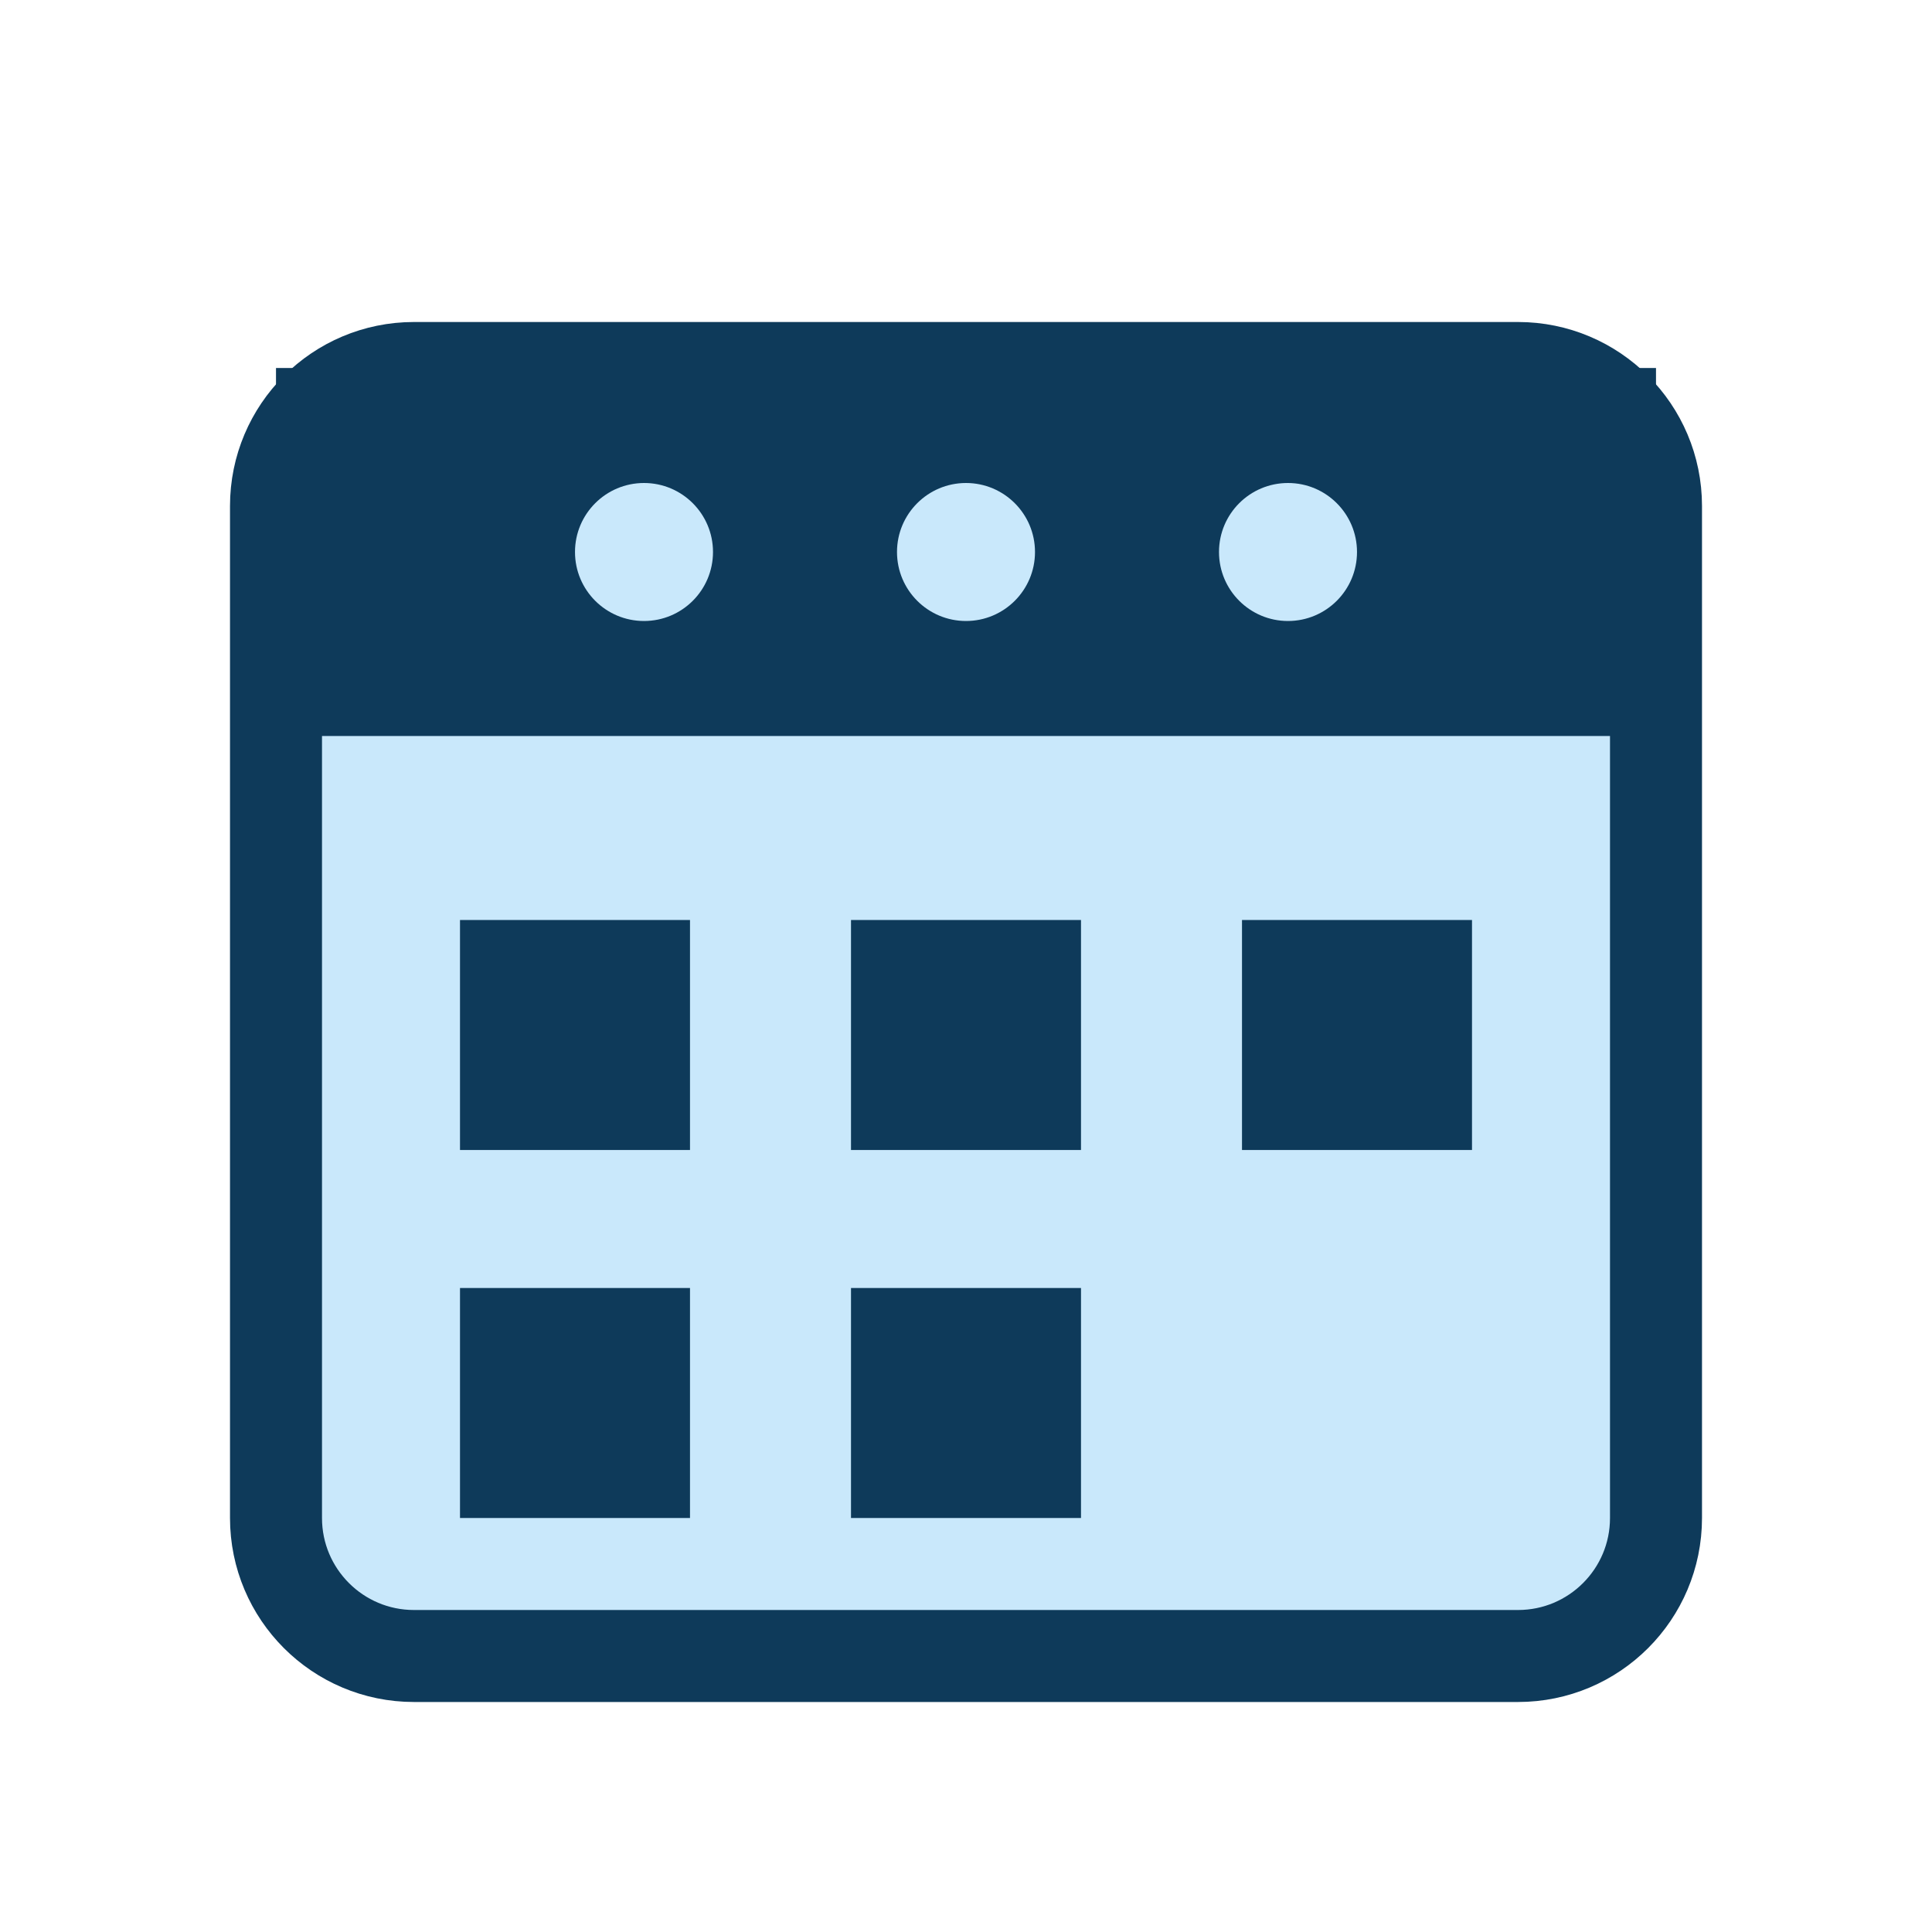
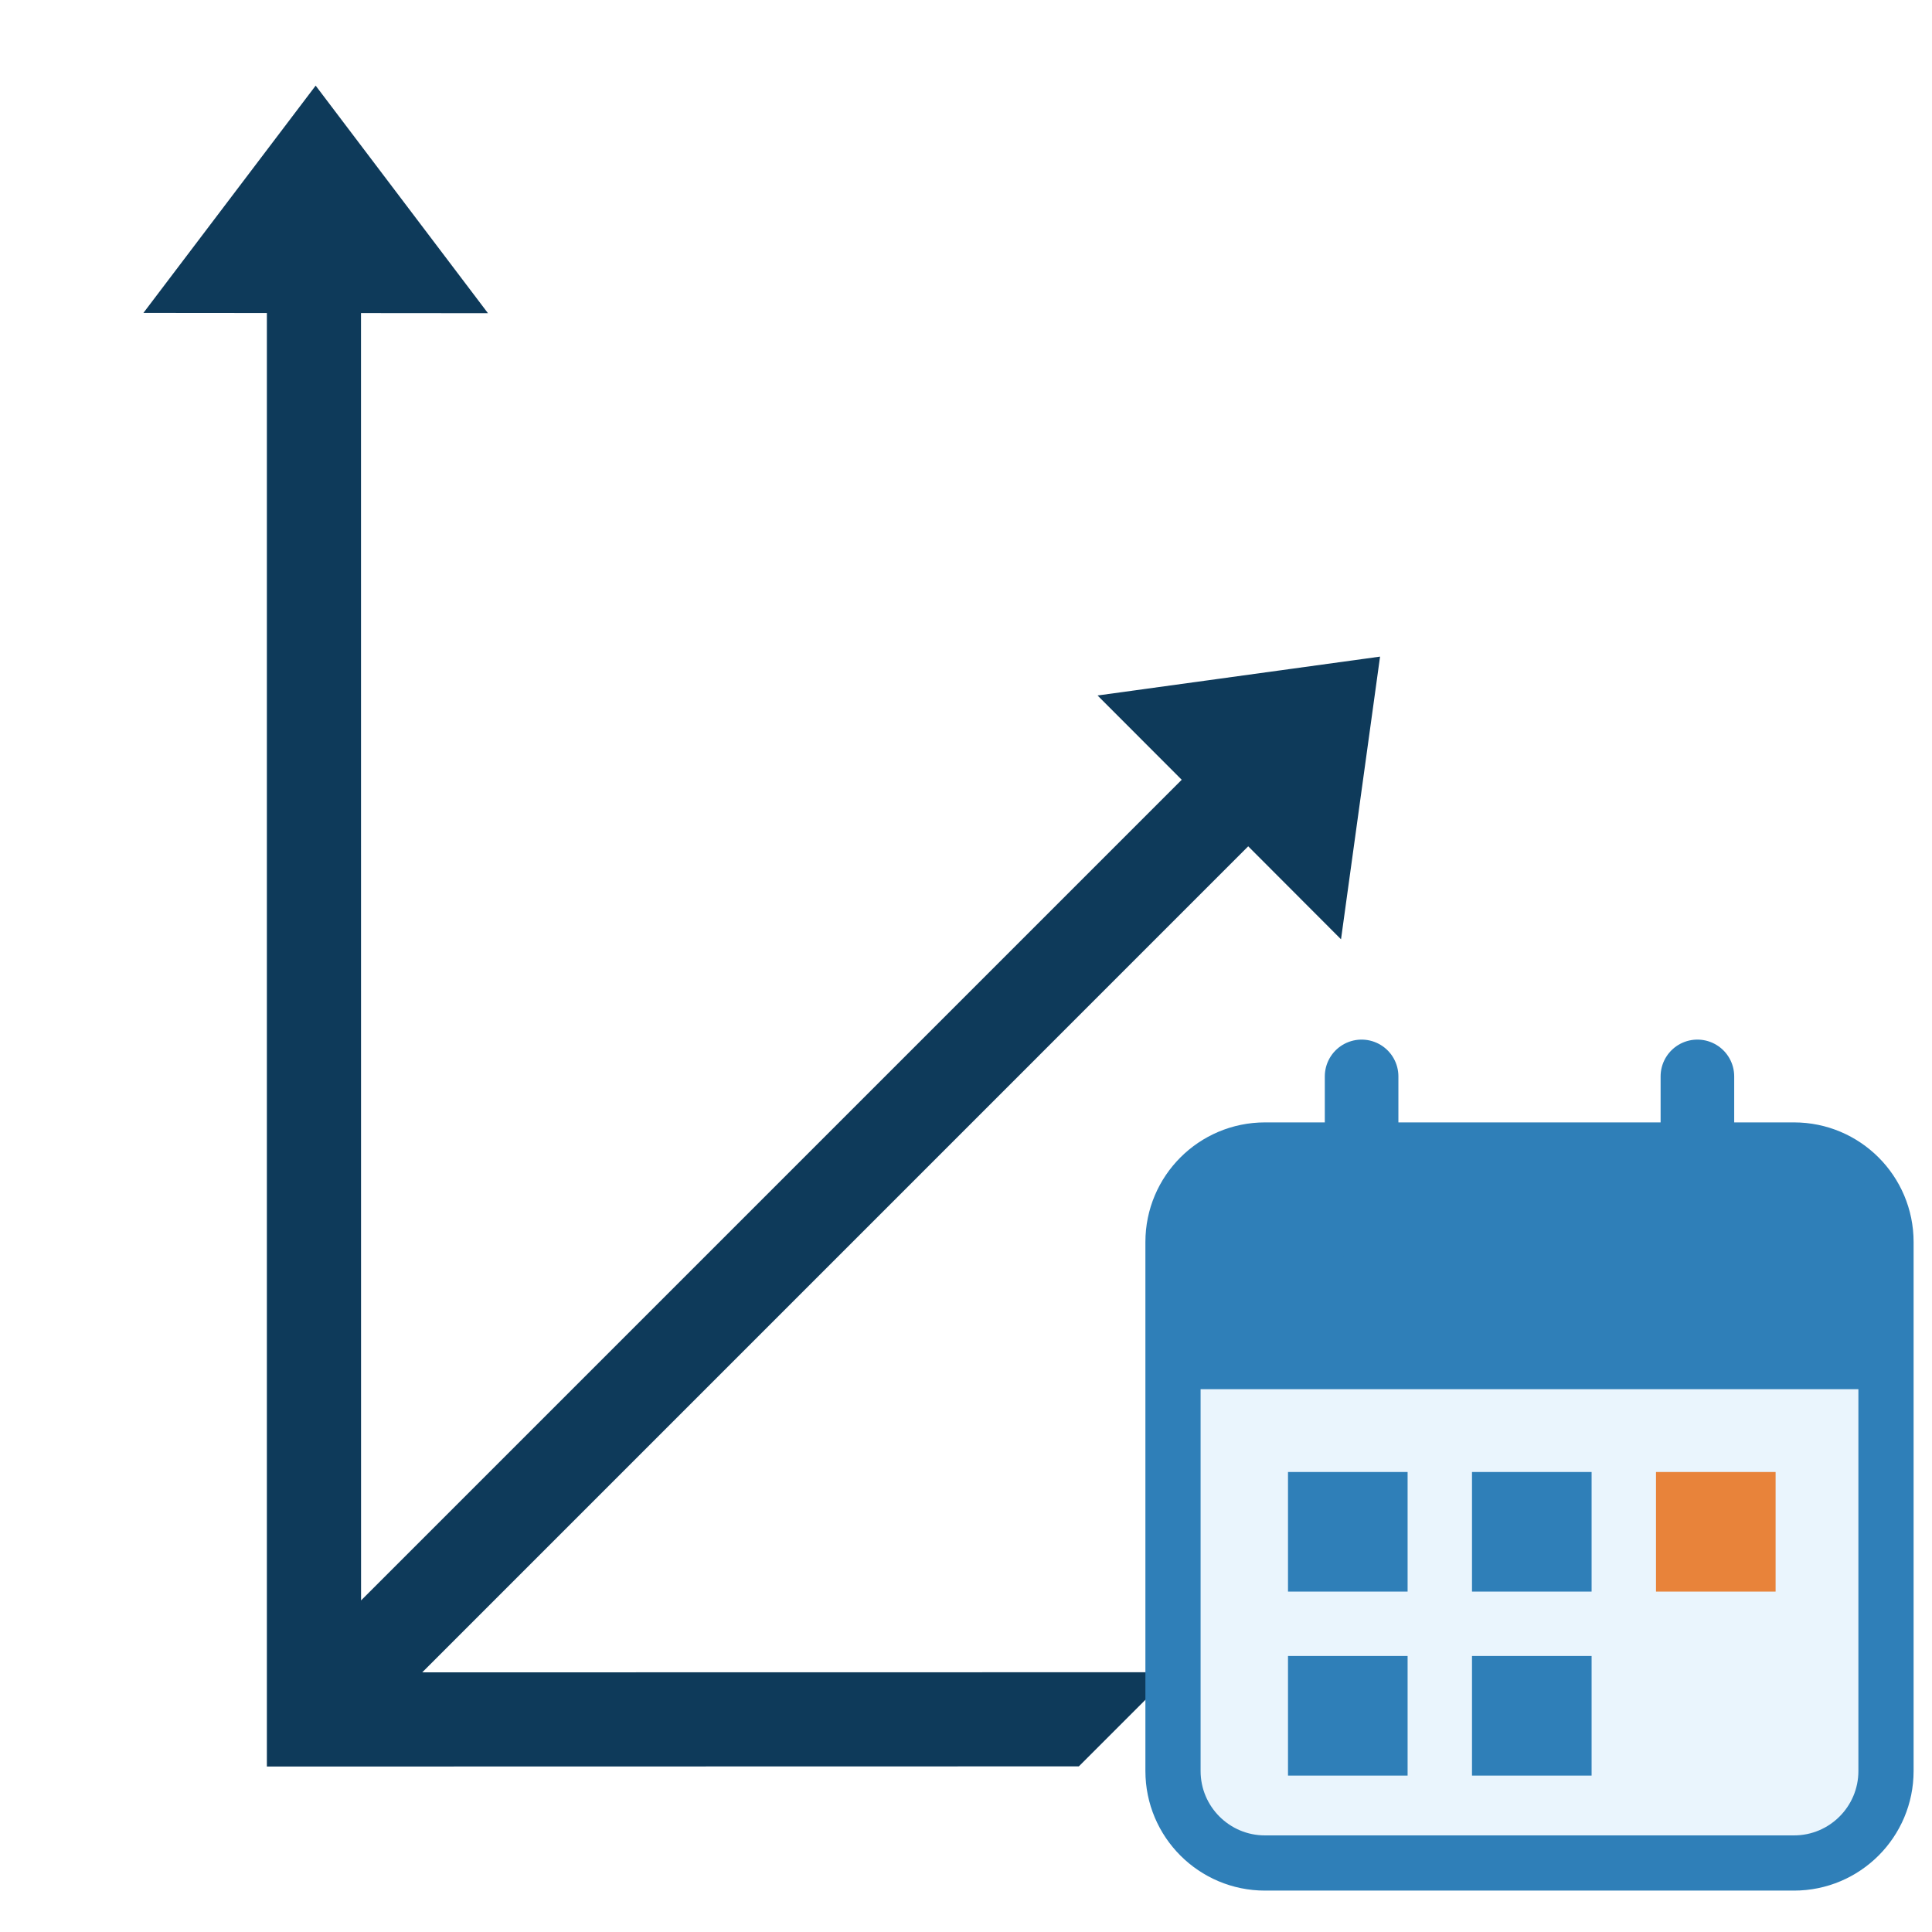
<svg xmlns="http://www.w3.org/2000/svg" width="42" height="42" viewBox="0 0 42 42">
-   <rect x="6" y="8" width="30" height="28" rx="3" fill="#C9E8FB" stroke="#0E3A5A" stroke-width="2" />
-   <rect x="6" y="8" width="30" height="8" fill="#0E3A5A" />
-   <circle cx="14" cy="12" r="1.5" fill="#C9E8FB" />
-   <circle cx="21" cy="12" r="1.5" fill="#C9E8FB" />
-   <circle cx="28" cy="12" r="1.5" fill="#C9E8FB" />
-   <rect x="10" y="20" width="5" height="5" fill="#0E3A5A" />
-   <rect x="18.5" y="20" width="5" height="5" fill="#0E3A5A" />
-   <rect x="27" y="20" width="5" height="5" fill="#0E3A5A" />
-   <rect x="10" y="28" width="5" height="5" fill="#0E3A5A" />
-   <rect x="18.5" y="28" width="5" height="5" fill="#0E3A5A" />
+   <polygon fill="#0e3a5a" points="8.561,31.977 8.56,8.728 10.853,8.73 7.741,4.62 4.63,8.725 6.86,8.727 6.86,34.977 21.524,34.974 23.224,33.274 9.666,33.276 24.583,18.358 26.259,20.037 26.964,14.932 21.862,15.634 23.382,17.156 " transform="matrix(1.20372,0,0,1.20372,-2.455935,-3.69966)" />
+   <rect x="25.5" y="25" width="15.5" height="15.5" rx="2" fill="#eaf5fd" stroke="#2f7fb8" stroke-width="1.2" />
+   <path d="M25.5 27 a2 2 0 0 1 2 -2 h11.5 a2 2 0 0 1 2 2 v3.2 h-15.5 z" fill="#2f7fb8" />
+   <path d="M29.6 23.4 V26.6 M36.9 23.4 V26.6" stroke="#2f7fb8" stroke-width="1.6" stroke-linecap="round" />
+   <rect x="28" y="32" width="2.6" height="2.6" fill="#2f7fb8" />
+   <rect x="32" y="32" width="2.6" height="2.6" fill="#2f7fb8" />
+   <rect x="36" y="32" width="2.6" height="2.6" fill="#e8833a" />
+   <rect x="28" y="36" width="2.6" height="2.6" fill="#2f7fb8" />
+   <rect x="32" y="36" width="2.6" height="2.6" fill="#2f7fb8" />
</svg>
